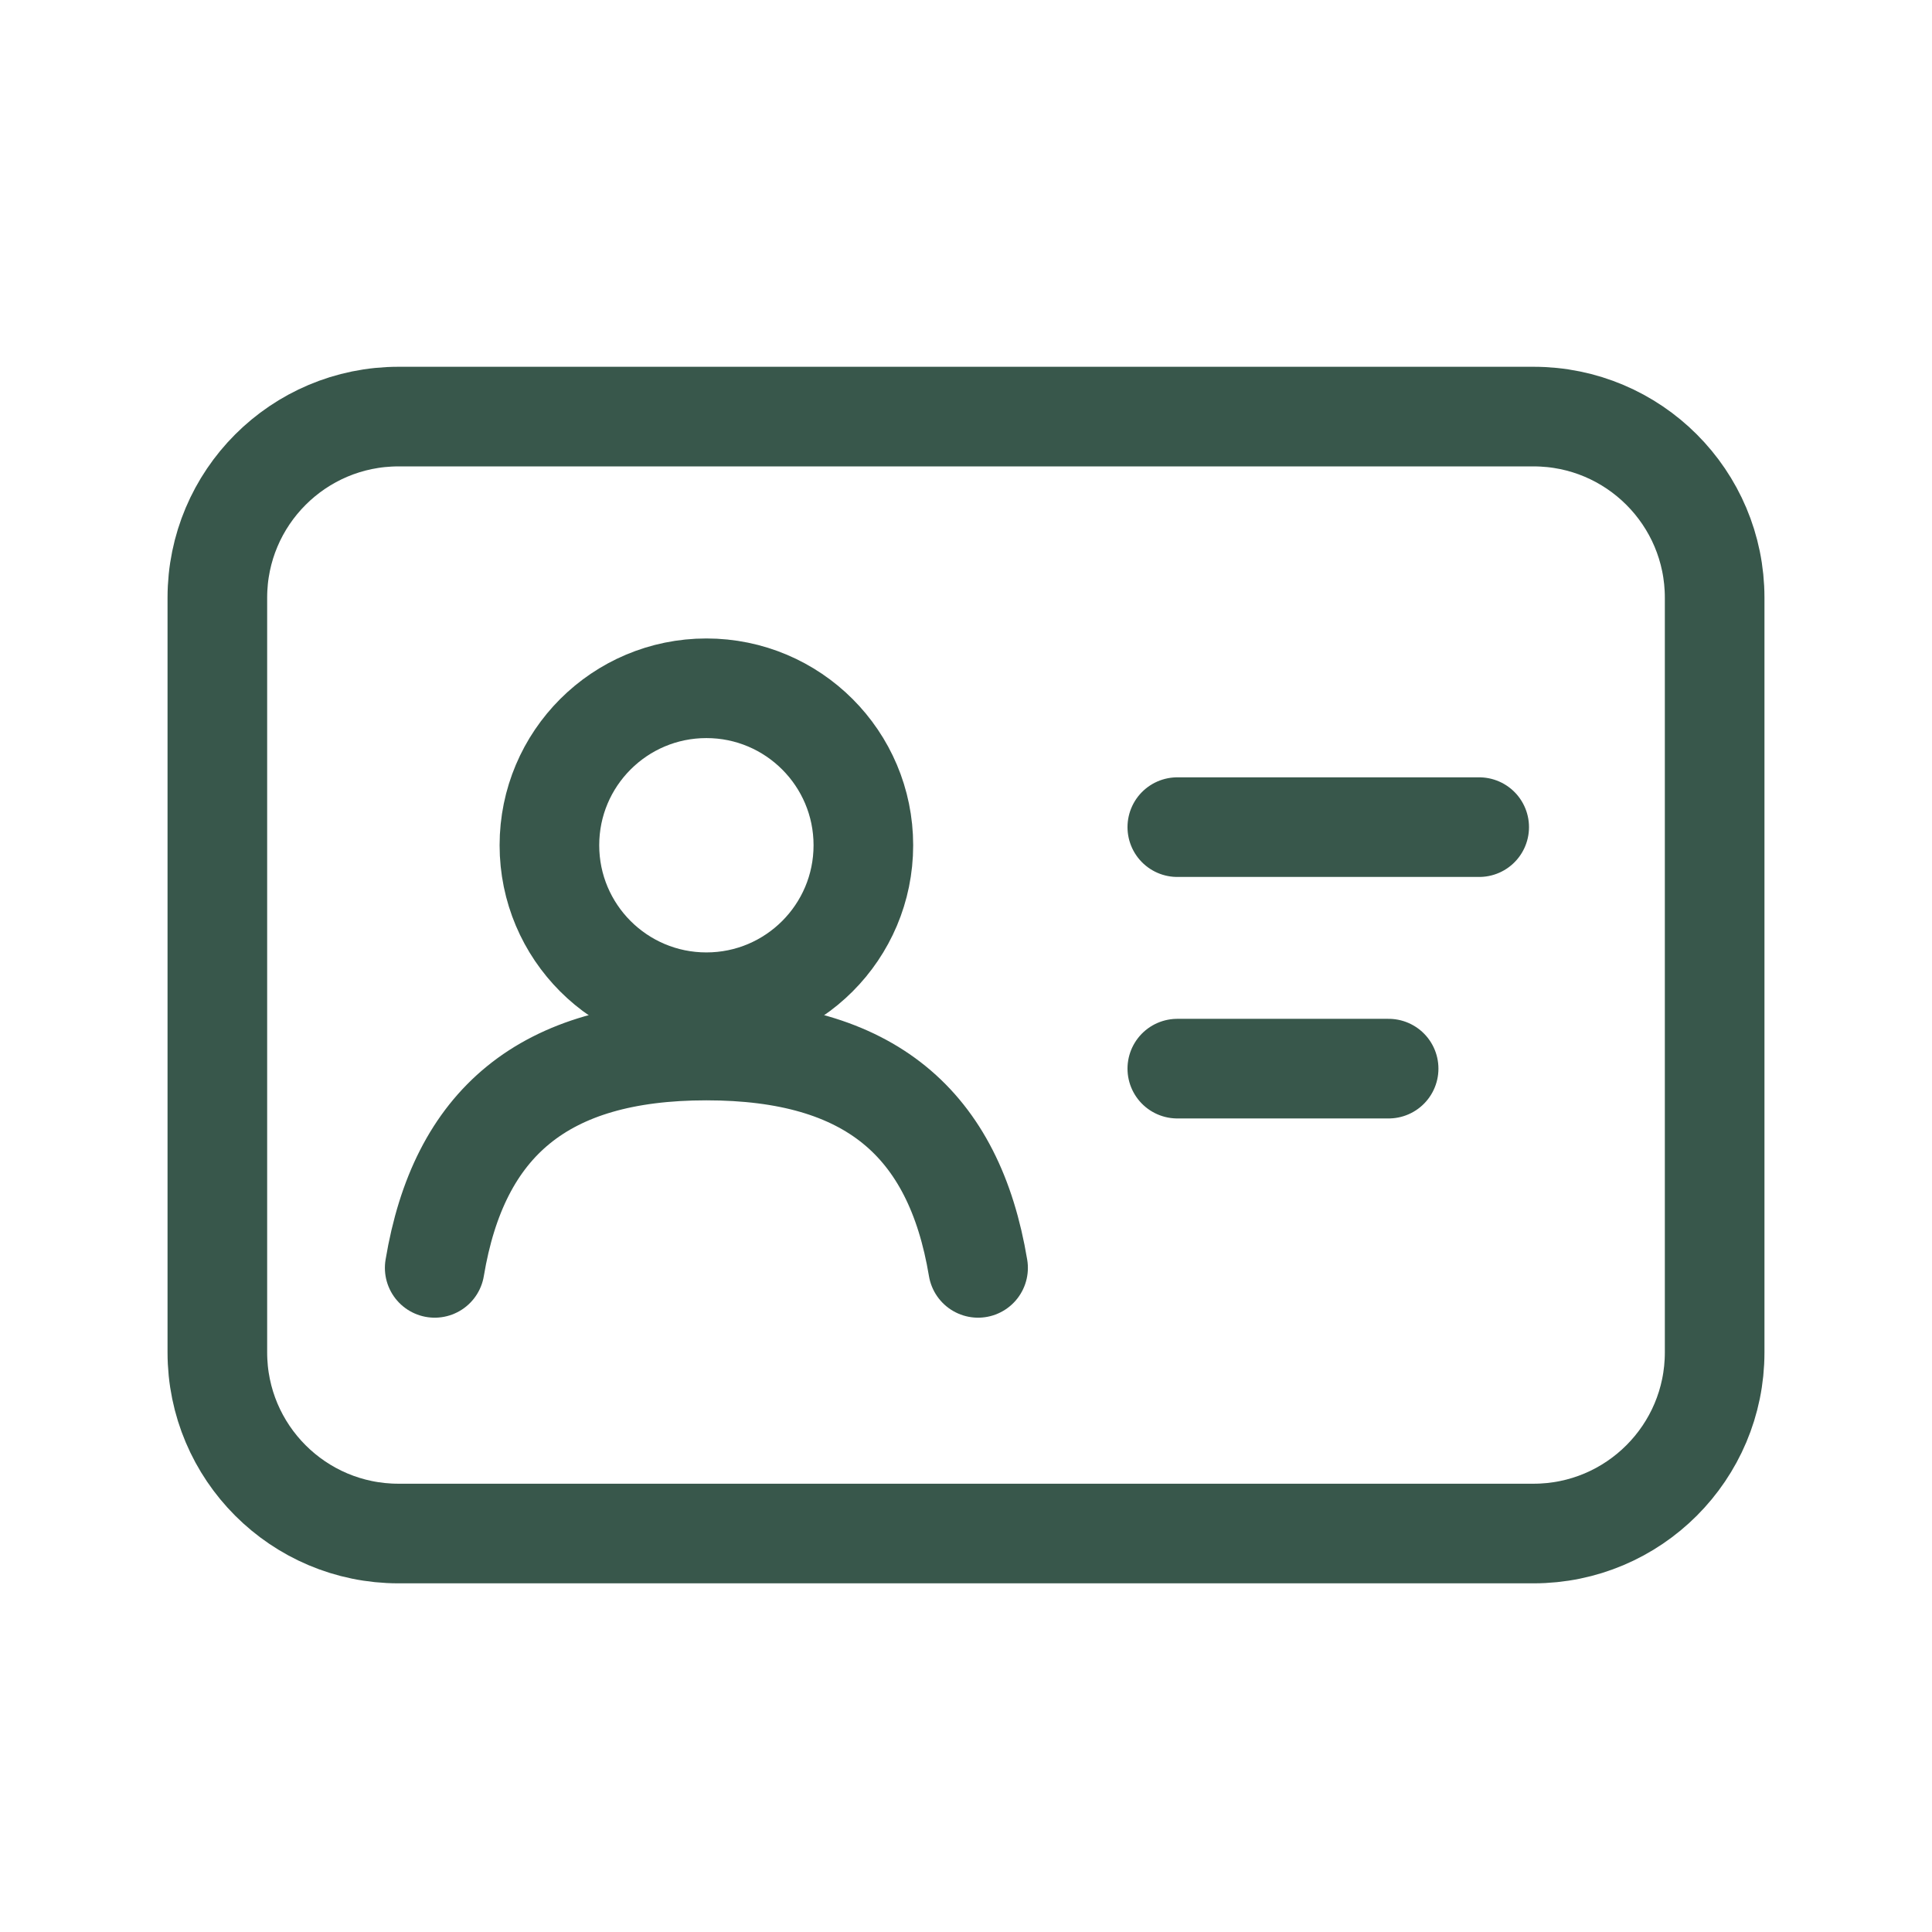
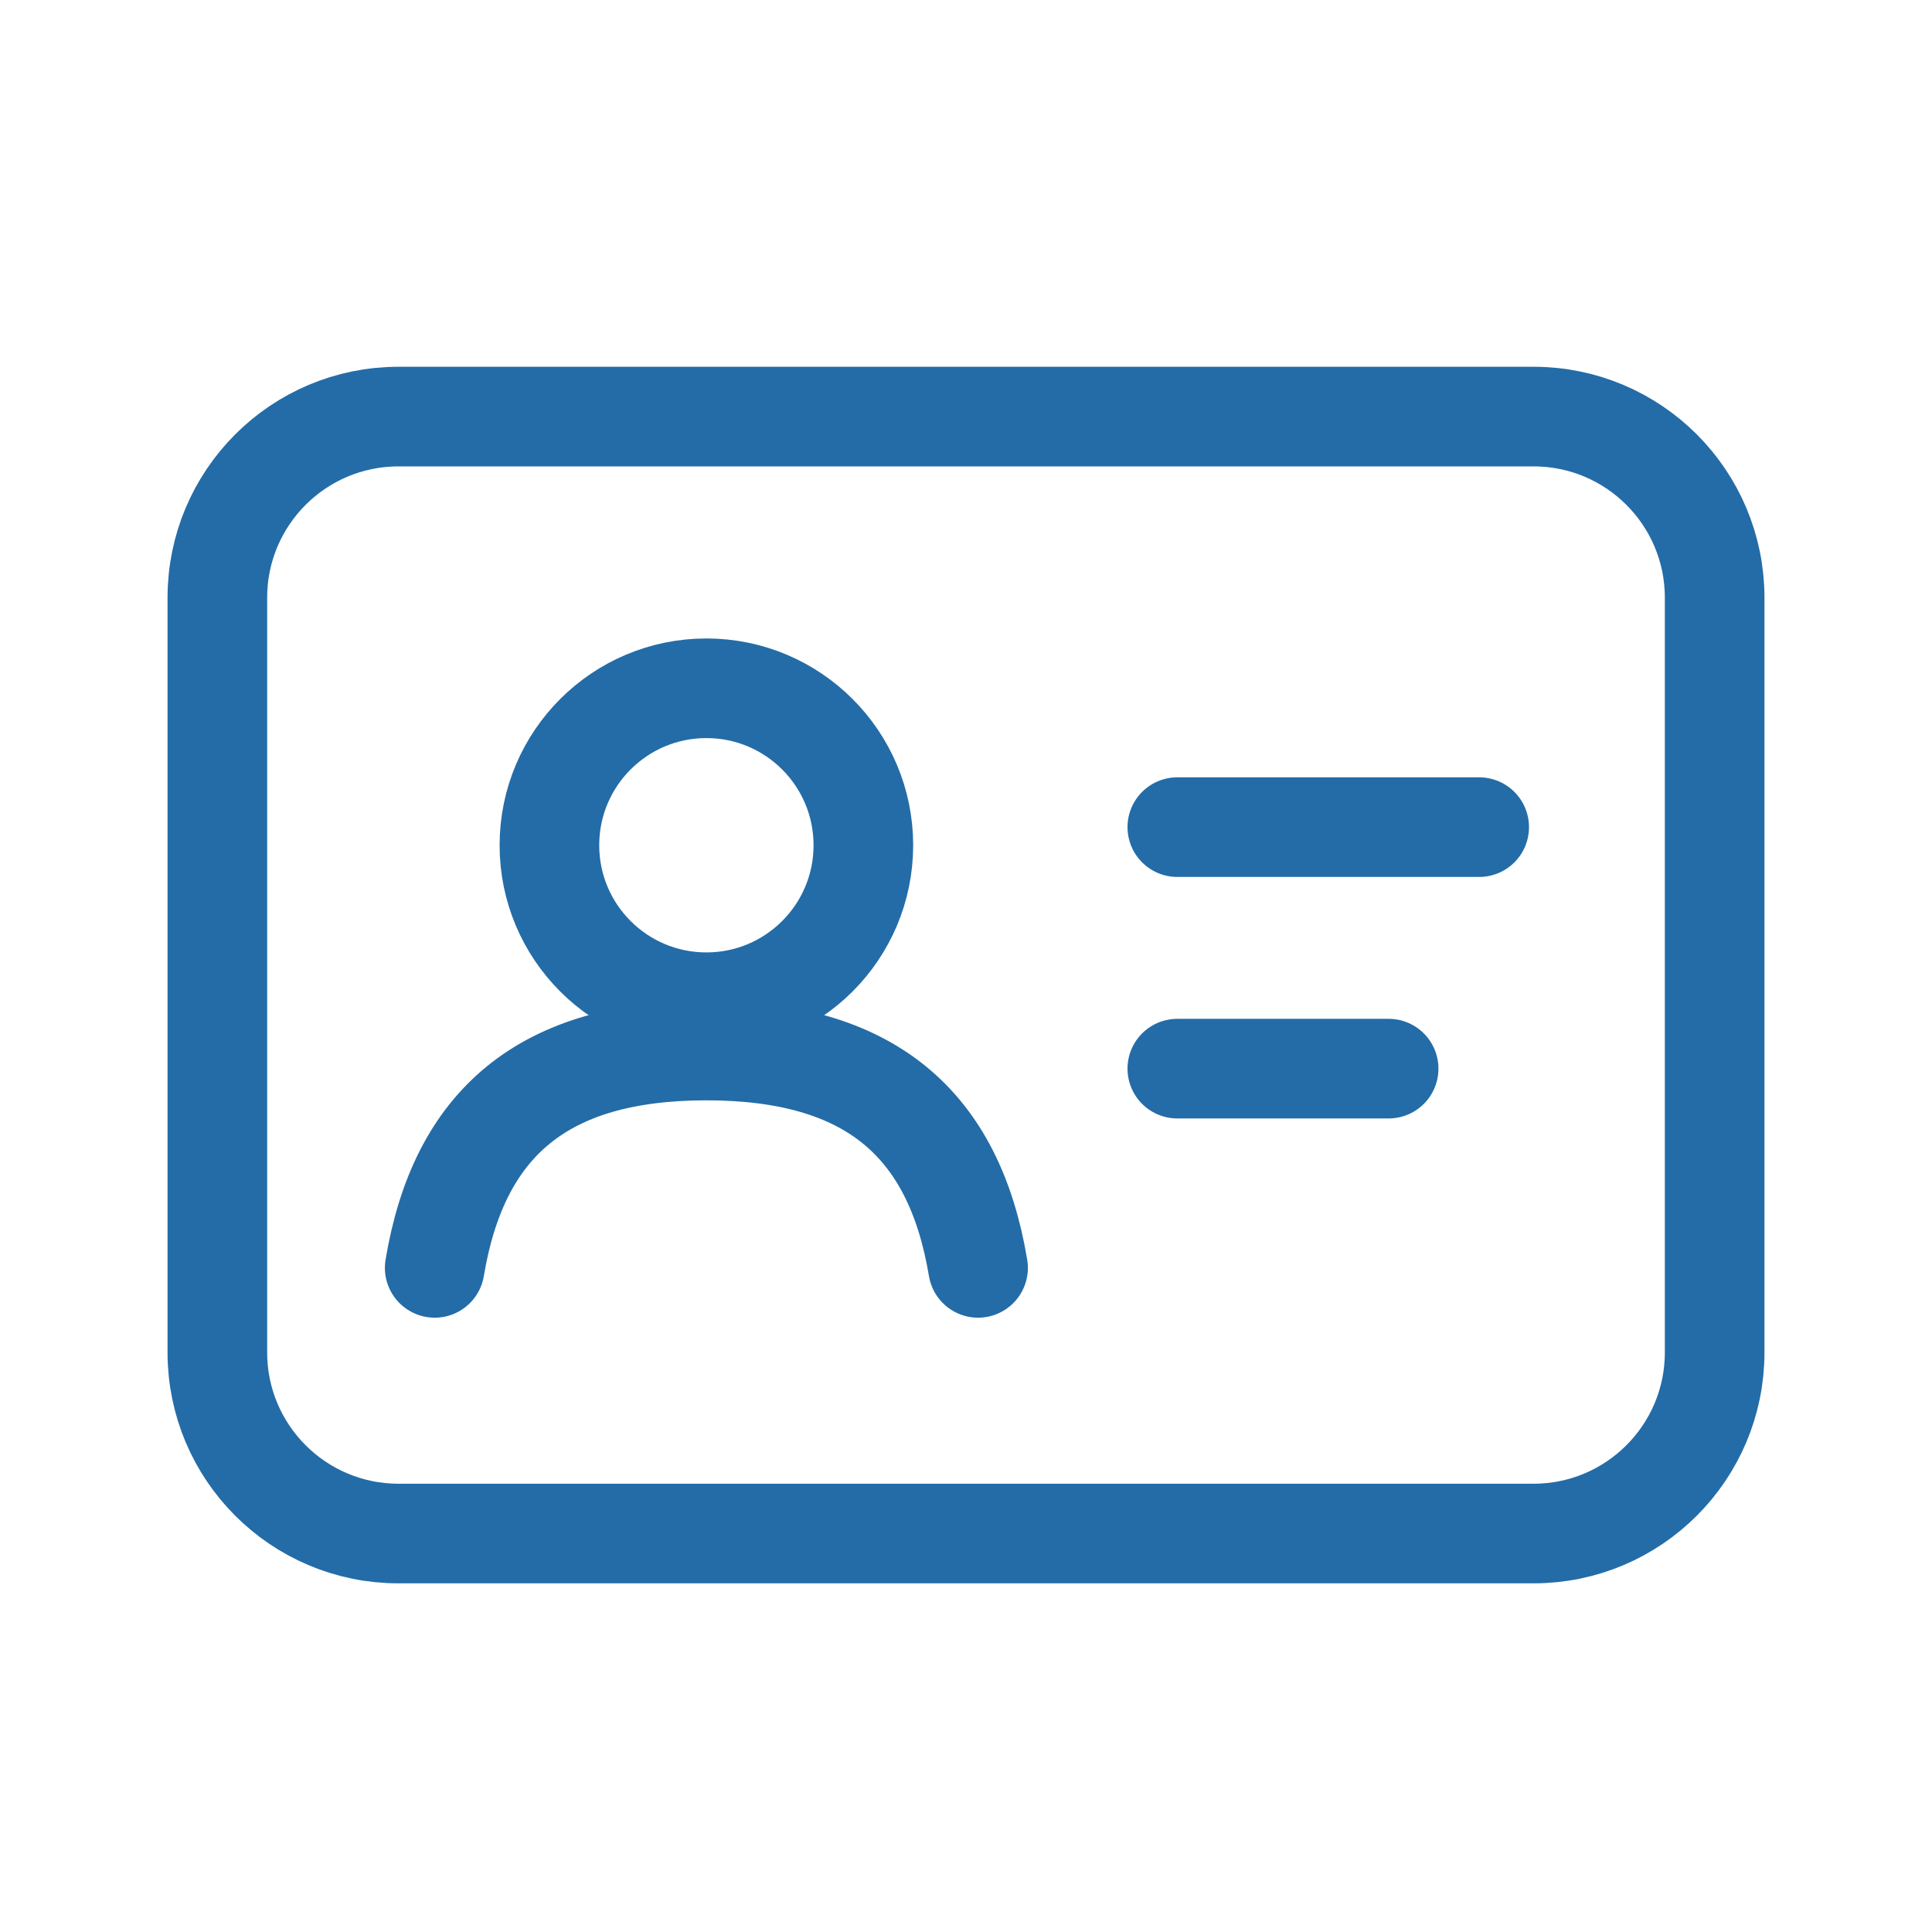
- <svg xmlns="http://www.w3.org/2000/svg" viewBox="0 0 32 32" fill="none" stroke="#38574B" stroke-width="1.65" stroke-linecap="round" stroke-linejoin="round">
+ <svg xmlns="http://www.w3.org/2000/svg" viewBox="0 0 32 32" fill="none" stroke="#236CA7" stroke-width="1.65" stroke-linecap="round" stroke-linejoin="round">
  <rect x="3.6" y="6.9" width="24.8" height="18.5" rx="3" />
  <circle cx="11.7" cy="14" r="2.6" />
  <path d="M7.2 21c.4-2.4 1.8-3.6 4.5-3.6s4.1 1.2 4.5 3.6m3.3-7.3h5m-5 4h3.5" />
</svg>
